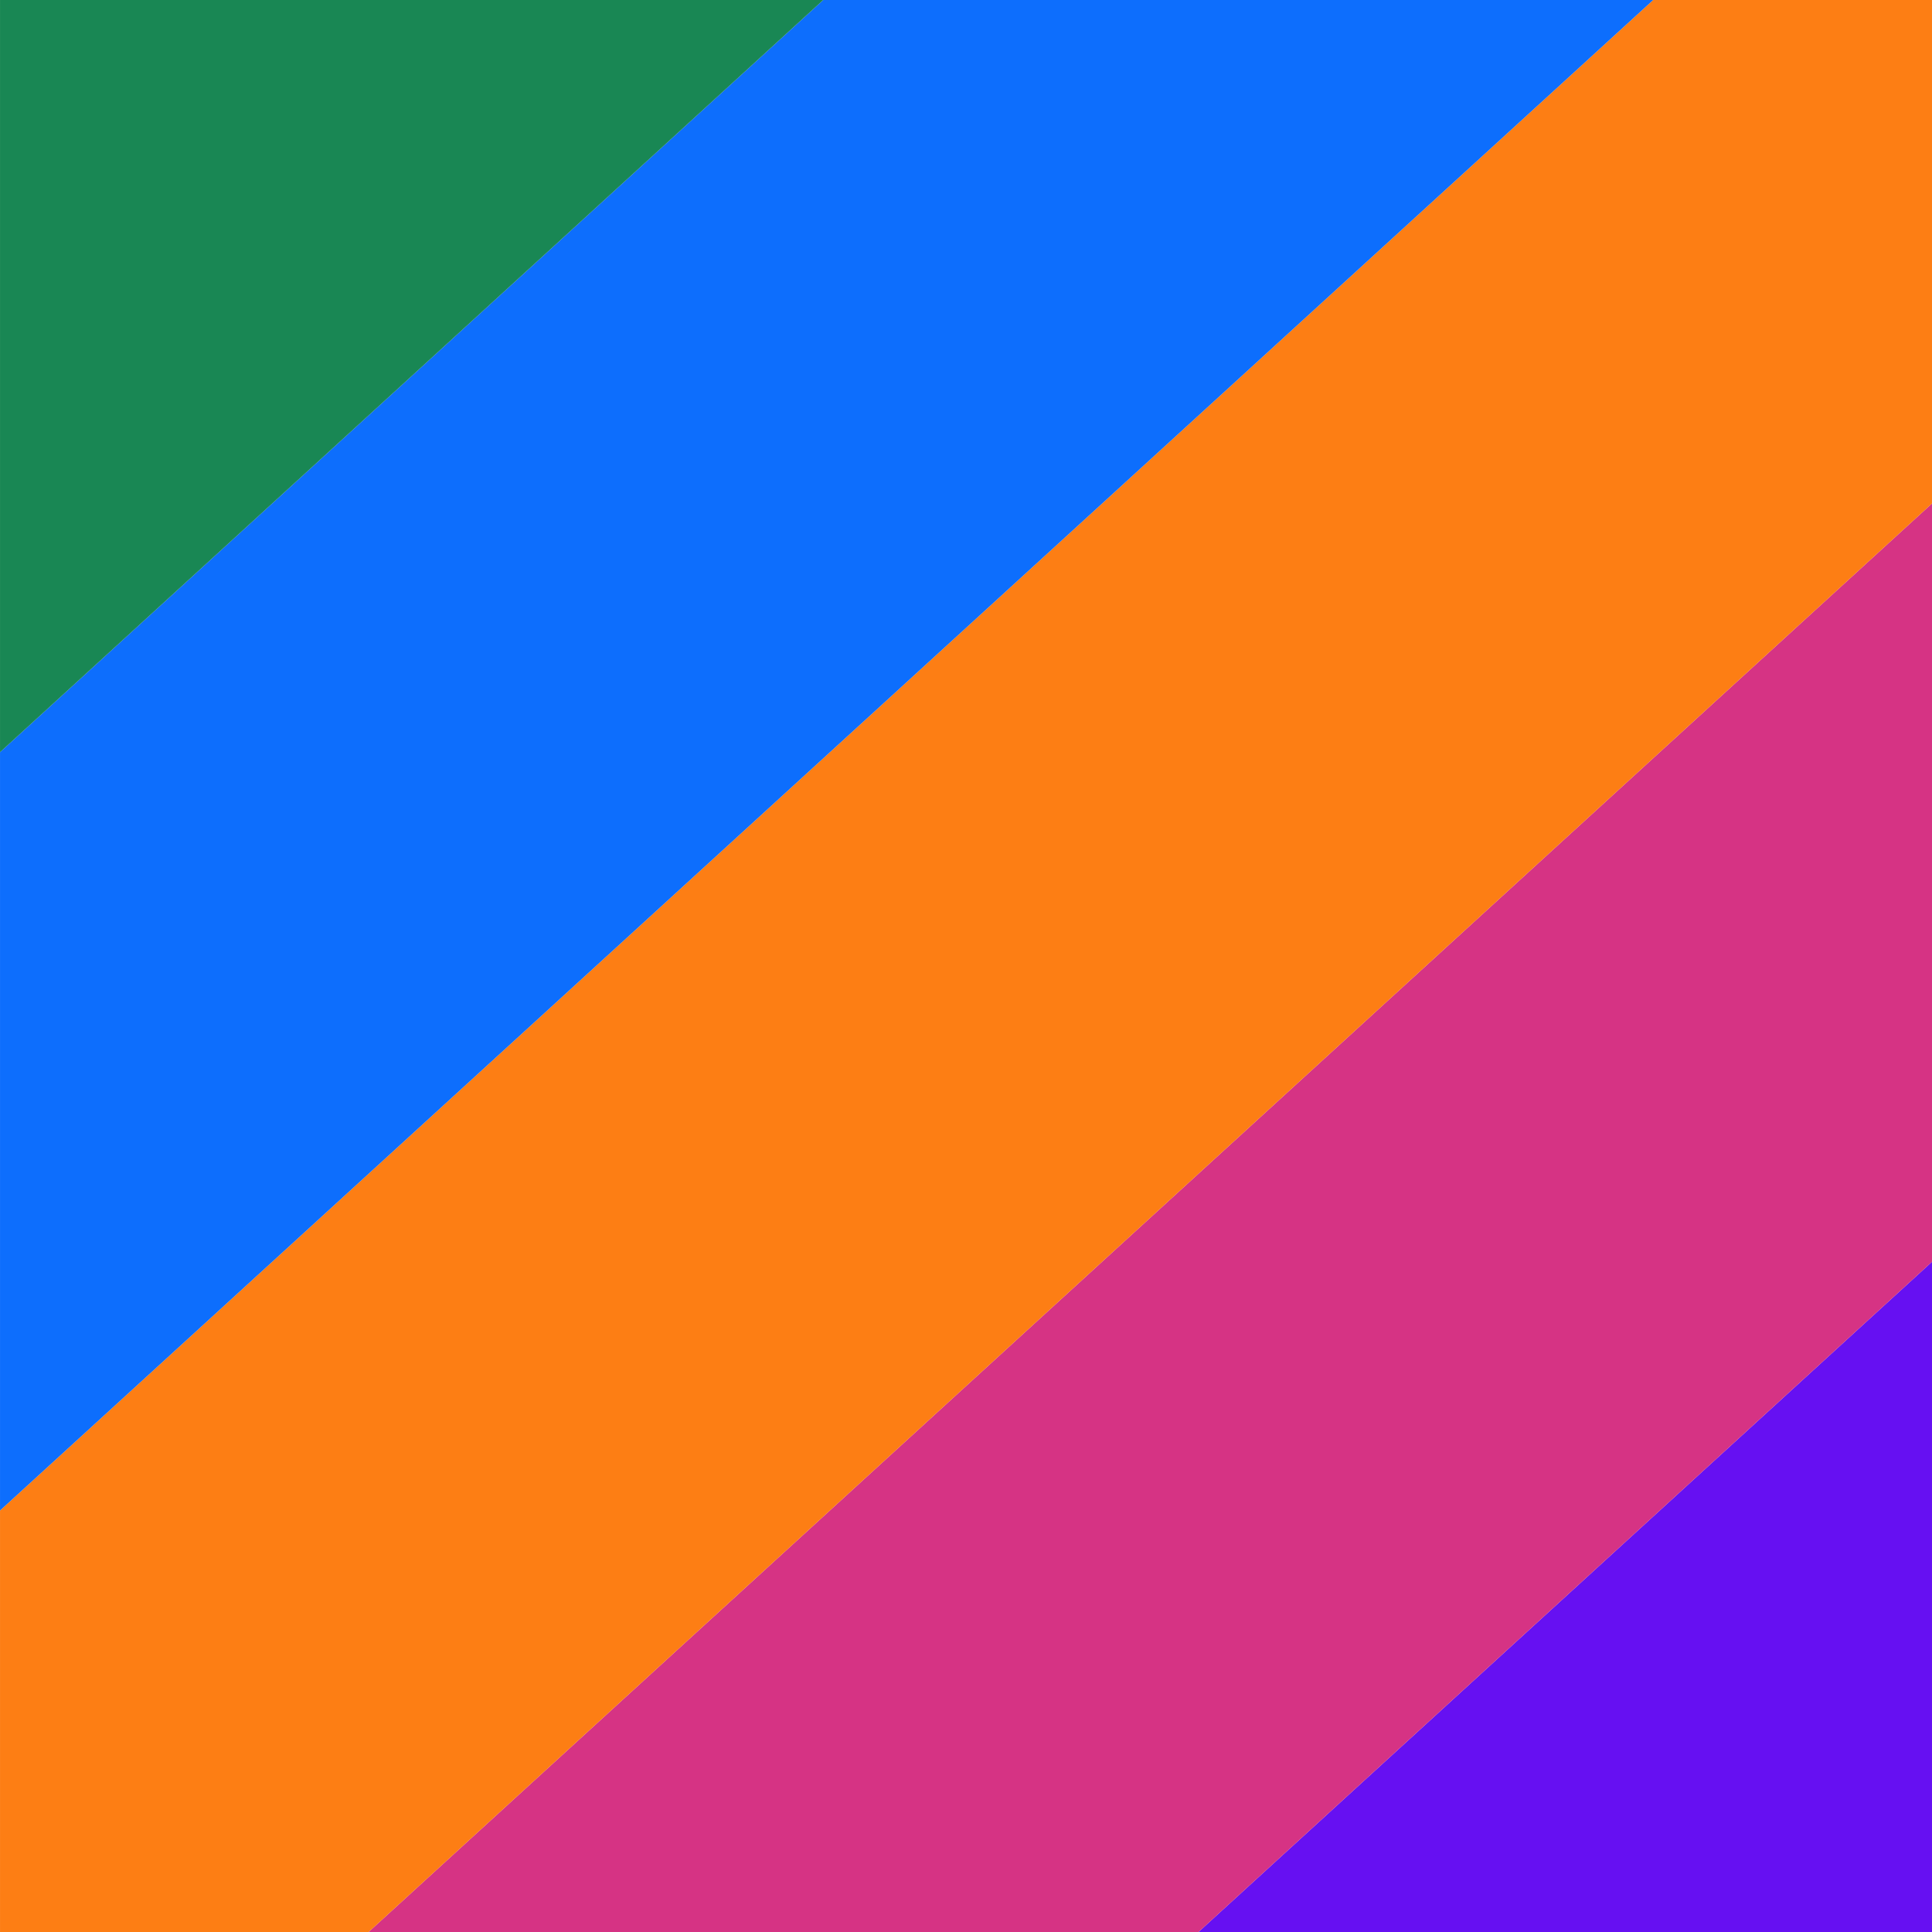
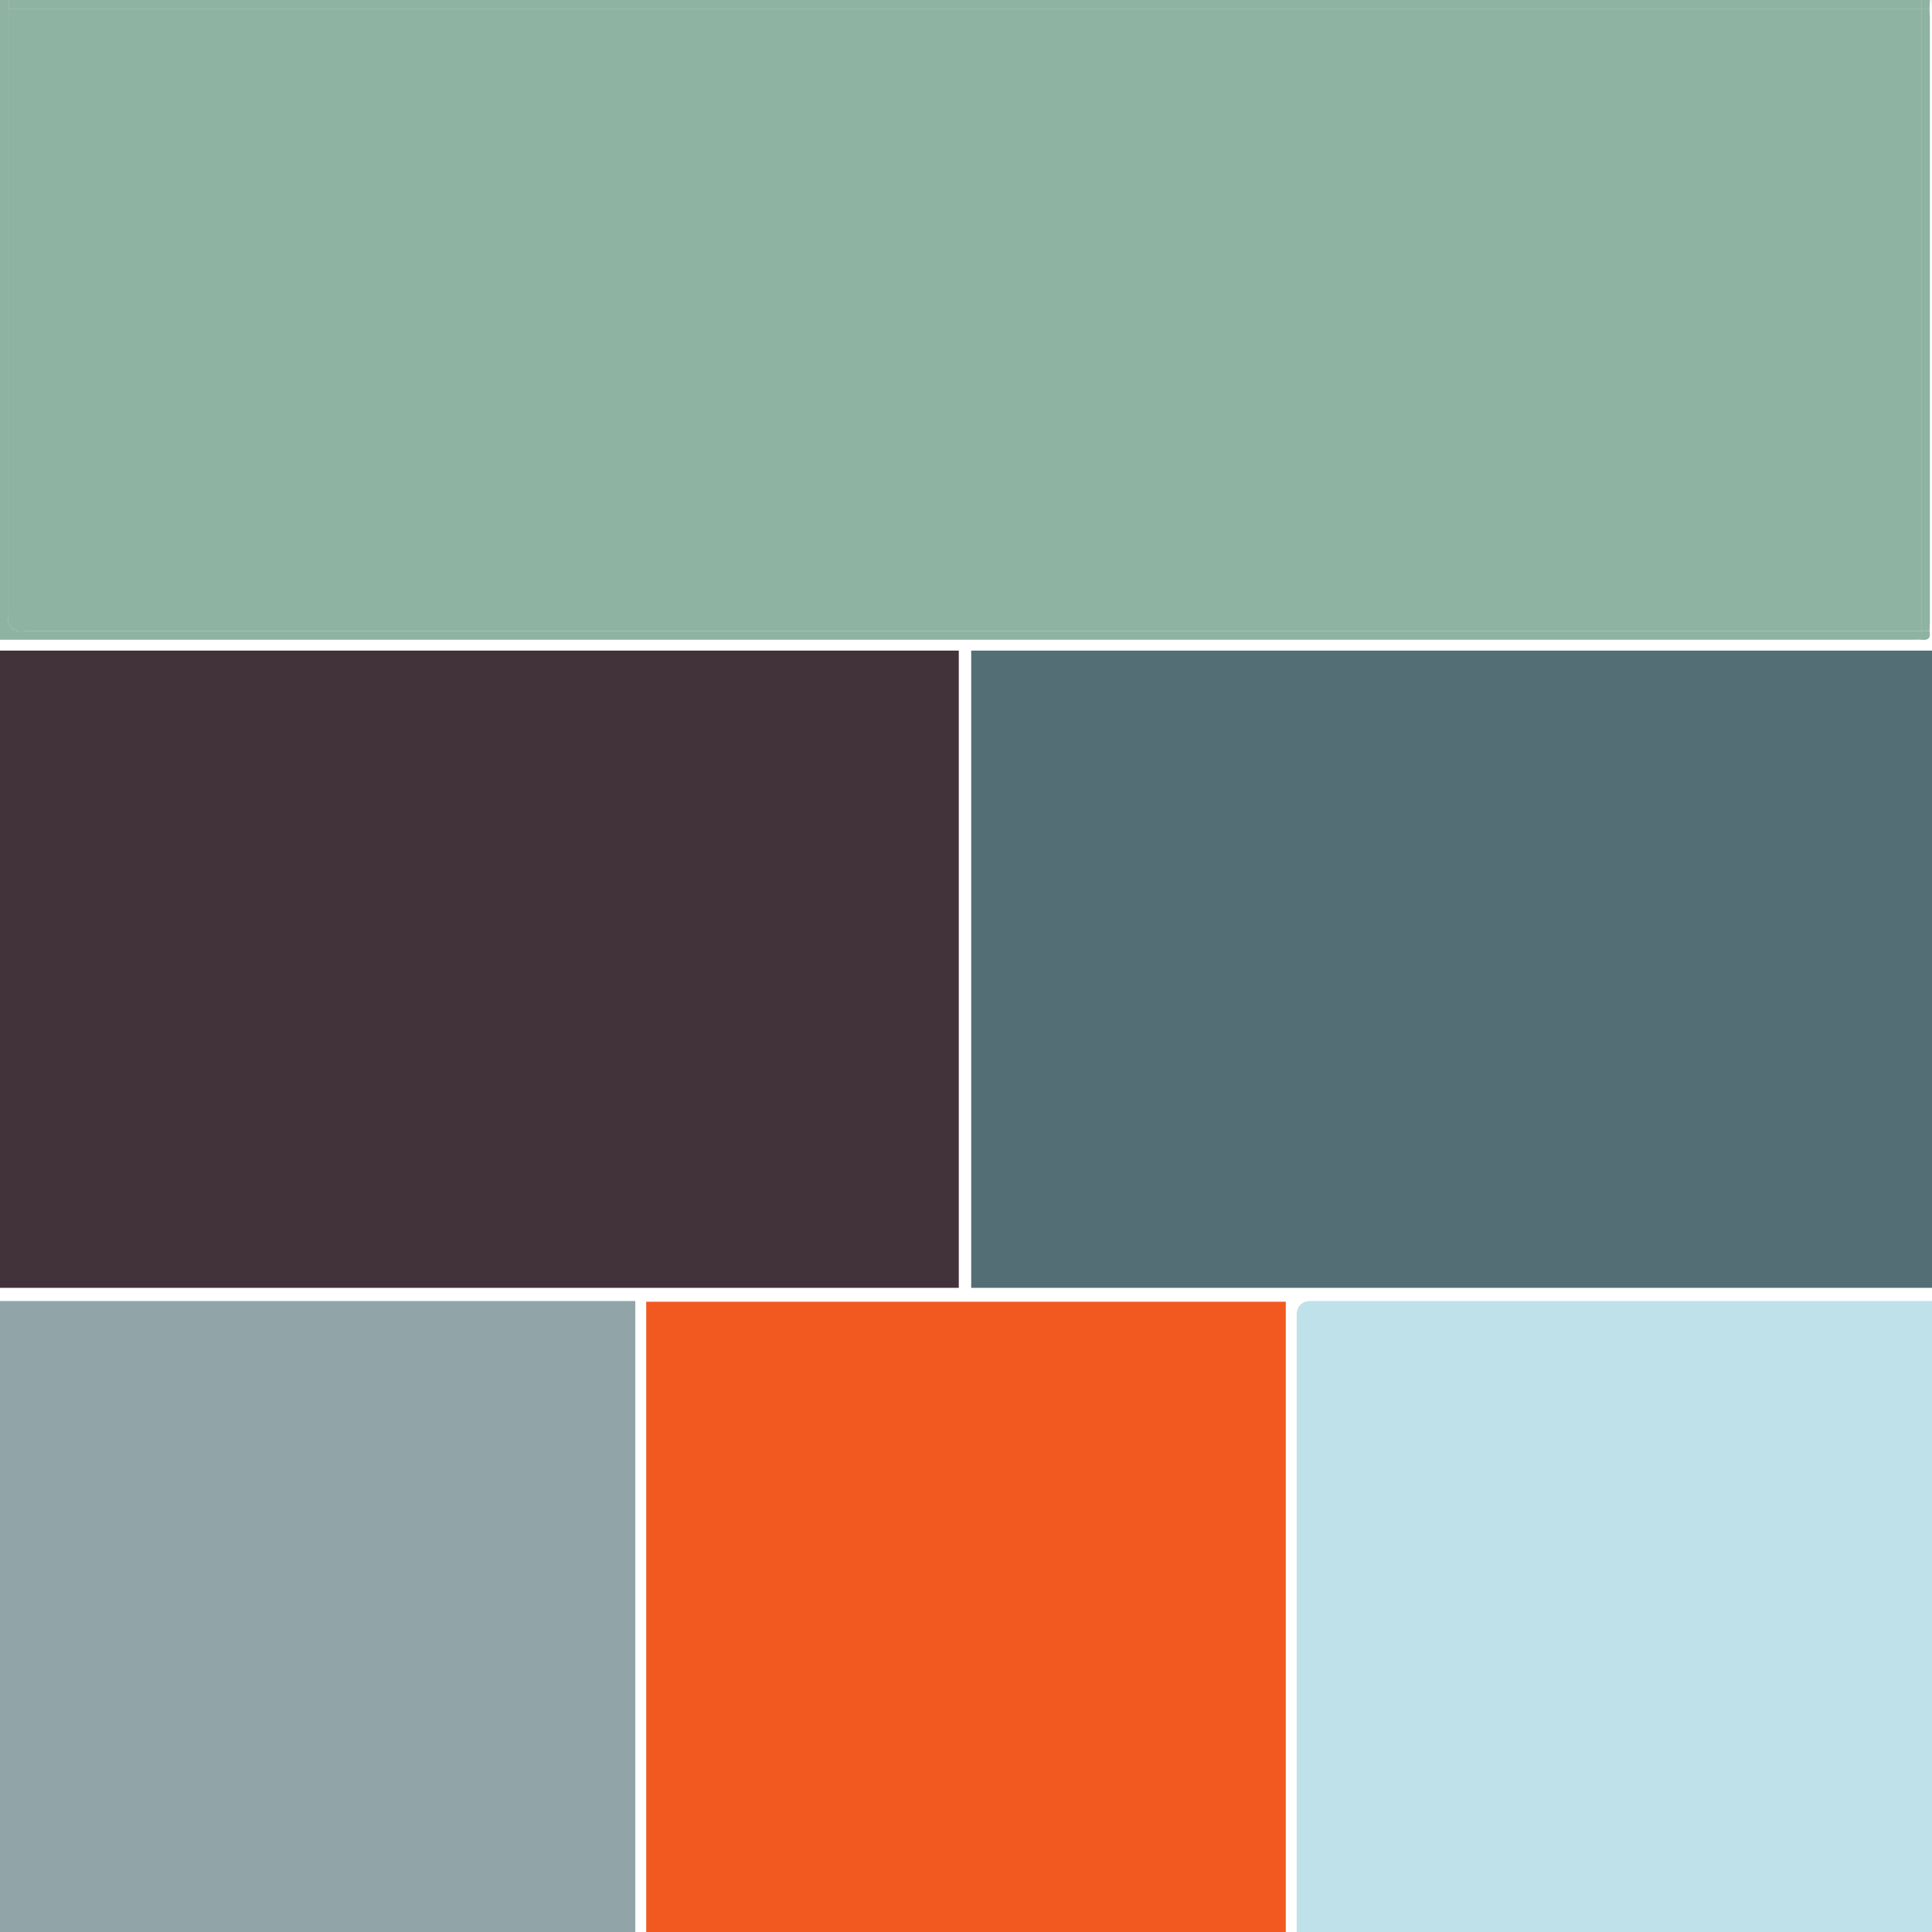
- <svg xmlns="http://www.w3.org/2000/svg" version="1.1" id="svg22750" xml:space="preserve" width="800" height="800" viewBox="0 0 800 800">
-   <defs id="defs22754">
-     <clipPath clipPathUnits="userSpaceOnUse" id="clipPath22766">
-       <path d="M 0,600 H 600 V 0 H 0 Z" id="path22764" />
-     </clipPath>
-     <clipPath clipPathUnits="userSpaceOnUse" id="clipPath22774">
-       <path d="M 0.005,600 H 600 V 0 H 0.005 Z" id="path22772" />
-     </clipPath>
+ <svg xmlns="http://www.w3.org/2000/svg" id="Layer_1" data-name="Layer 1" viewBox="0 0 900 900">
+   <defs>
+     <style>
+       .cls-1 {
+         fill: #fff;
+       }
+ 
+       .cls-2 {
+         fill: #f25921;
+       }
+ 
+       .cls-3 {
+         fill: #91a5a9;
+       }
+ 
+       .cls-4 {
+         fill: #8eb3a2;
+       }
+ 
+       .cls-5 {
+         fill: #bfe1ea;
+       }
+ 
+       .cls-6 {
+         fill: #42323a;
+       }
+ 
+       .cls-7 {
+         fill: #546e75;
+       }
+     </style>
  </defs>
-   <g id="g22758" transform="matrix(1.333333,0,0,-1.333333,0,800)">
-     <g id="g22760">
-       <g id="g22762" clip-path="url(#clipPath22766)">
-         <g id="g22768">
-           <g id="g22770" />
-           <g id="g22788">
-             <g clip-path="url(#clipPath22774)" id="g22786">
-               <path d="M 600,208.142 C 531.988,146 455.049,75.697 372.201,0 H 600 Z" style="fill:#6610f2;fill-opacity:1;fill-rule:nonzero;stroke:none" id="path22776" />
-               <path d="M 600,443.642 C 481.007,334.913 308.404,177.205 114.466,0 H 372.201 C 455.049,75.697 531.988,146 600,208.142 Z" style="fill:#d63384;fill-opacity:1;fill-rule:nonzero;stroke:none" id="path22778" />
-               <path d="M 513.406,600 C 397.808,494.376 212.321,324.894 0.005,130.901 V 0 H 114.466 C 308.404,177.205 481.007,334.913 600,443.642 V 600 Z" style="fill:#fd7e14;fill-opacity:1;fill-rule:nonzero;stroke:none" id="path22780" />
-               <path d="M 255.662,600 C 181.665,532.385 94.891,453.102 0.005,366.402 V 130.901 C 212.321,324.894 397.808,494.376 513.406,600 Z" style="fill:#0d6efd;fill-opacity:1;fill-rule:nonzero;stroke:none" id="path22782" />
-               <path d="M 0.005,600 V 366.402 c 94.886,86.7 181.66,165.983 255.657,233.598 z" style="fill:#198754;fill-opacity:1;fill-rule:nonzero;stroke:none" id="path22784" />
-             </g>
-           </g>
-         </g>
-       </g>
-     </g>
-   </g>
+   <path class="cls-7" d="m900,303v297h-447.66v-297h447.66Z" />
+   <path class="cls-6" d="m0,600v-297h446.69v297H0Z" />
+   <path class="cls-2" d="m599,900h-298v-293.67h298v293.67Z" />
+   <path class="cls-3" d="m296,900H0v-294h296v294Z" />
+   <path class="cls-5" d="m900,606v294h-296c0-95.66,0-191.32,0-286.98q0-7.02,7.02-7.02c96.33,0,192.65,0,288.98,0Z" />
+   <path class="cls-1" d="m900,606c-96.33,0-192.65,0-288.98,0q-7.02,0-7.02,7.02c0,95.66,0,191.32,0,286.98h-5v-293.67h-298v293.67h-5v-294H0v-6h446.69v-297H0v-5c296.91,0,593.82,0,890.73,0,1.5,0,3.01-.14,4.5.03,3.19.36,4.3-.99,3.61-4.03.05-1.49.16-2.99.16-4.48,0-93.68,0-187.36,0-281.03,0-1.49-.1-2.99-.16-4.48.06-1.33.11-2.67.17-4,.33,1.5.96,3,.96,4.5.05,89.83.04,179.67.04,269.5v29h-447.66v297h447.66v6Z" />
+   <path class="cls-4" d="m898.83,294c.69,3.04-.42,4.38-3.61,4.03-1.48-.17-3-.03-4.5-.03-296.91,0-593.82,0-890.73,0C0,198.67,0,99.33,0,0c1.33,0,2.67,0,4,0v4c0,93.99,0,187.98,0,281.97,0,1.5-.45,3.22.13,4.44.68,1.42,2.07,2.86,3.51,3.45,1.43.59,3.28.14,4.95.14,294.14,0,588.28,0,882.42,0h3.83Z" />
+   <path class="cls-4" d="m4,4V0h891v4H4Z" />
+   <path class="cls-4" d="m895,4V0C896.33,0,897.67,0,899,0c-.05,1.33-.11,2.67-.16,4-1.28,0-2.56,0-3.84,0Z" />
+   <path class="cls-4" d="m895,4c1.28,0,2.56,0,3.84,0,.05,1.49.16,2.99.16,4.48,0,93.68,0,187.36,0,281.03,0,1.49-.1,2.99-.16,4.48-1.28,0-2.56,0-3.84,0V4Z" />
+   <path class="cls-4" d="m895,4v290c-294.14,0-588.28,0-882.42,0-1.67,0-3.52.45-4.95-.14-1.43-.59-2.83-2.03-3.51-3.45-.58-1.22-.13-2.94-.13-4.44,0-93.99,0-187.98,0-281.97h891Z" />
</svg>
